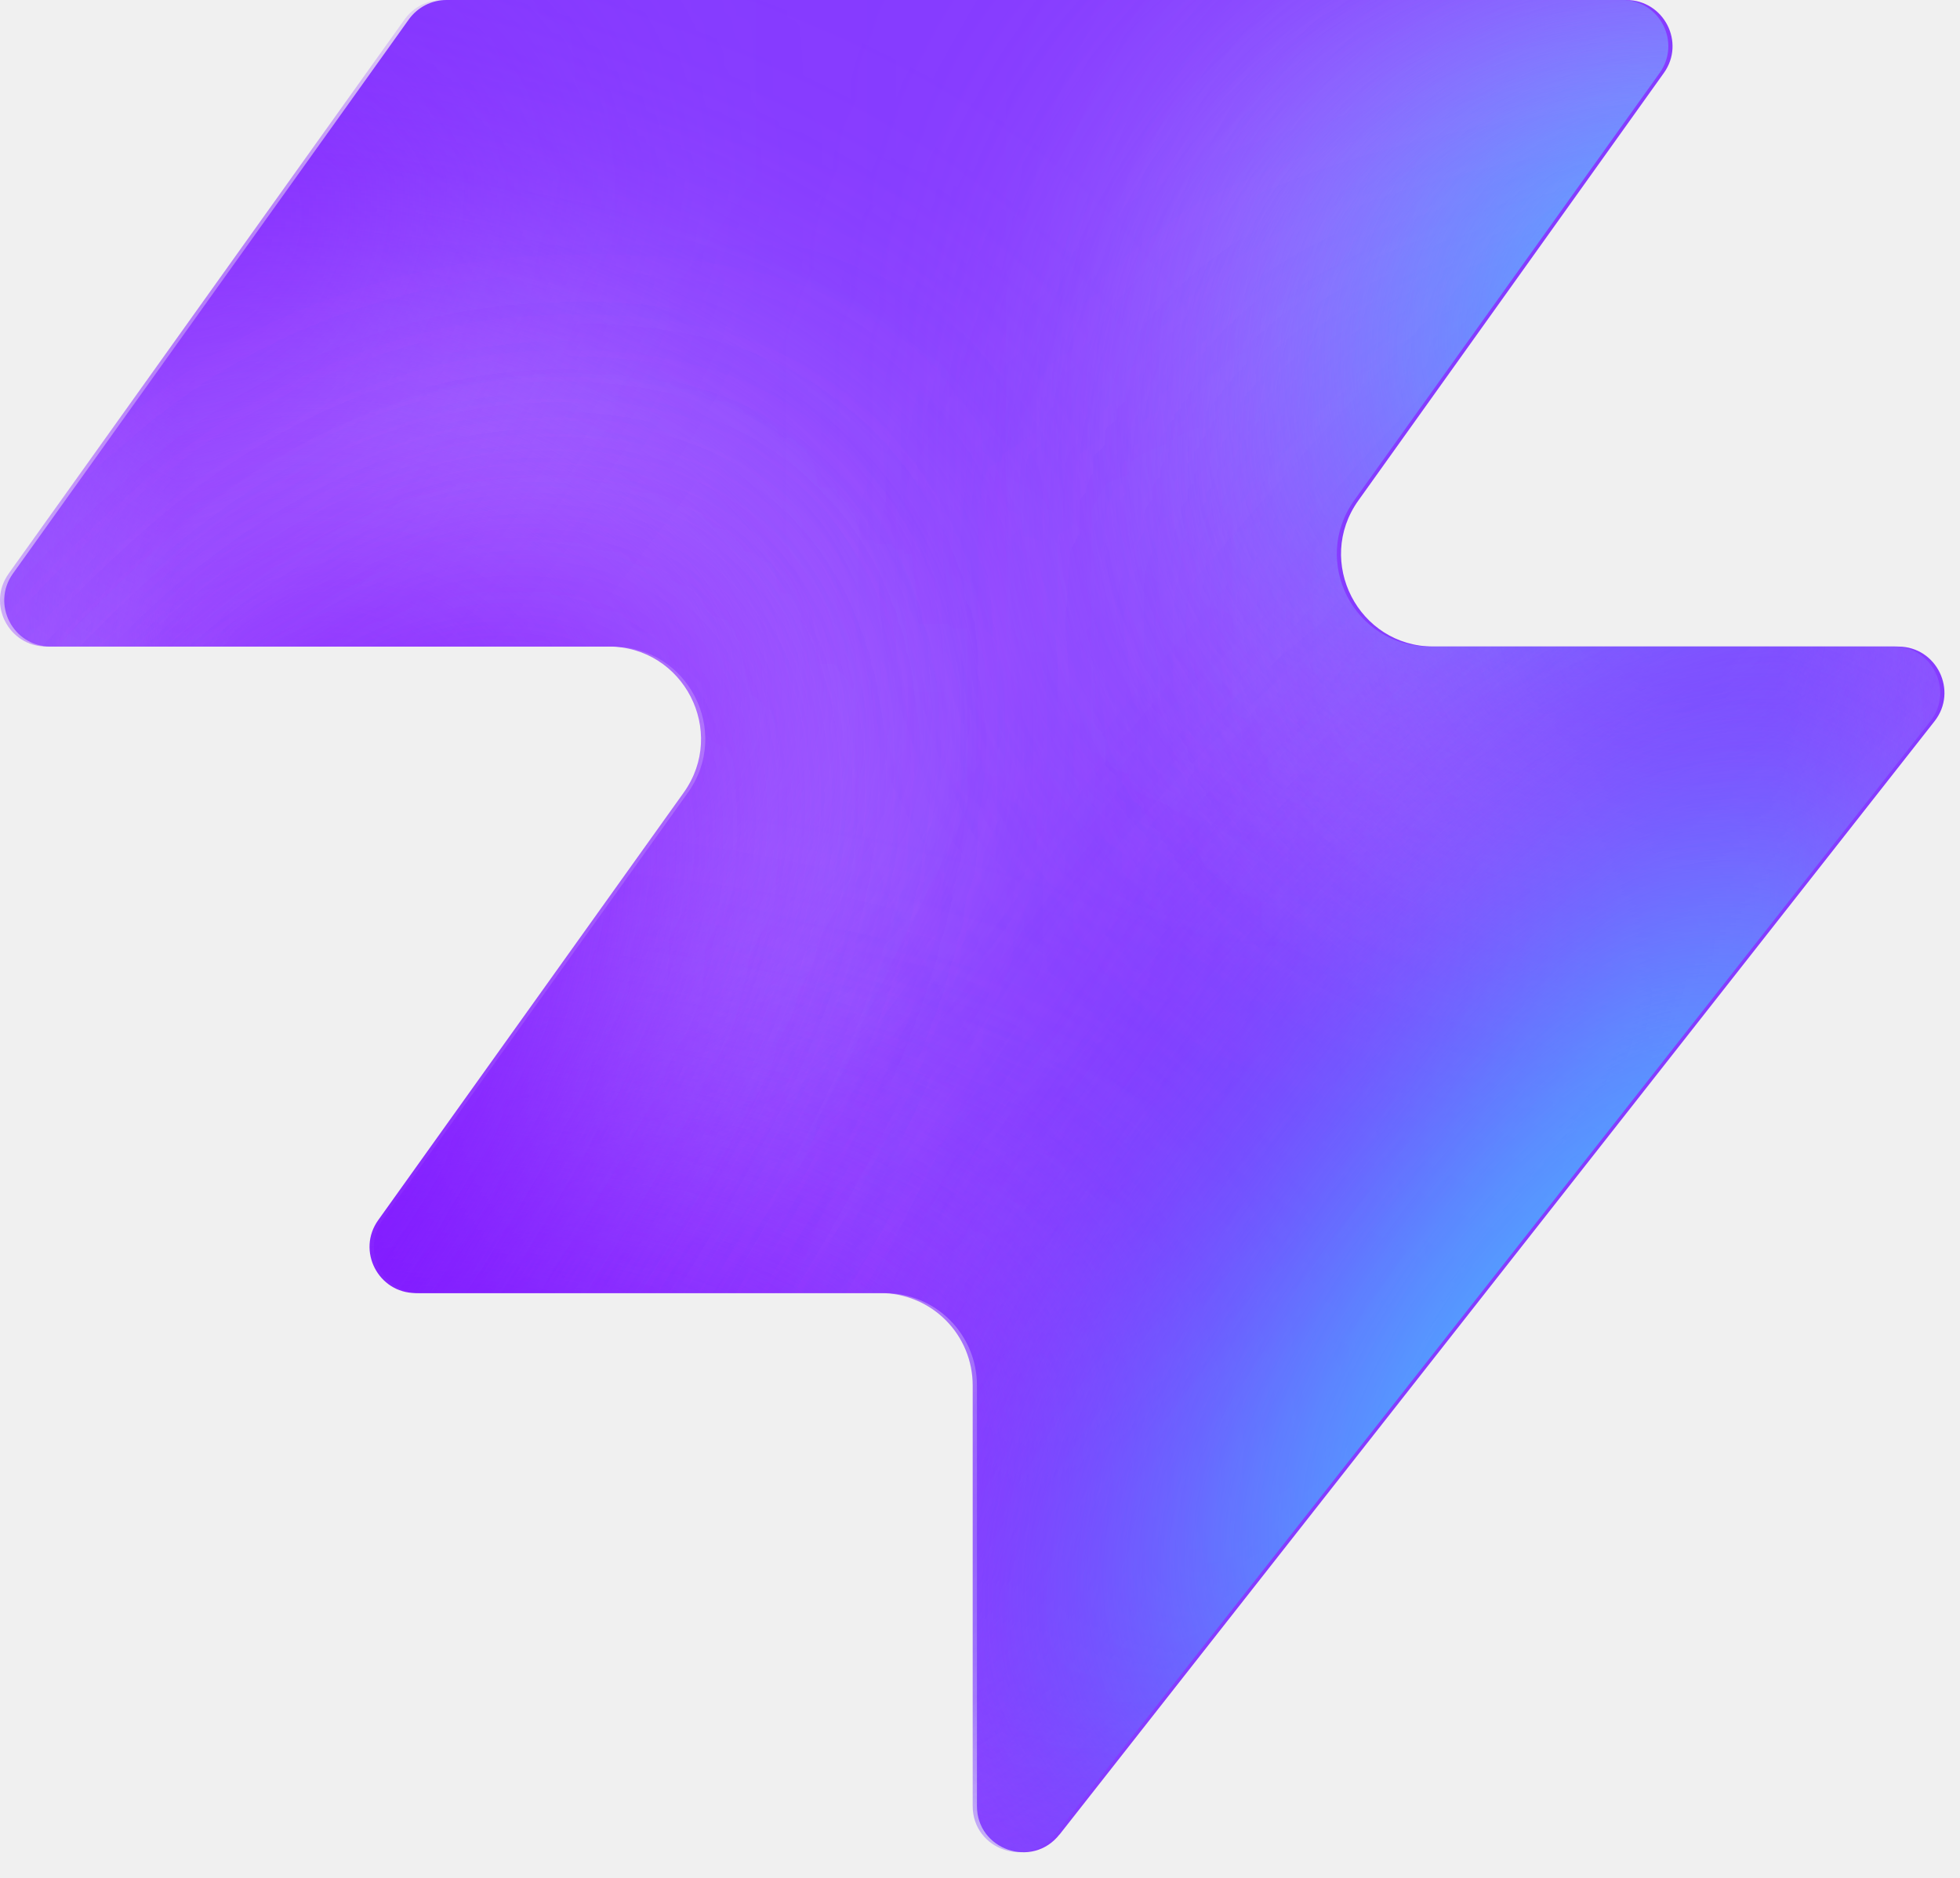
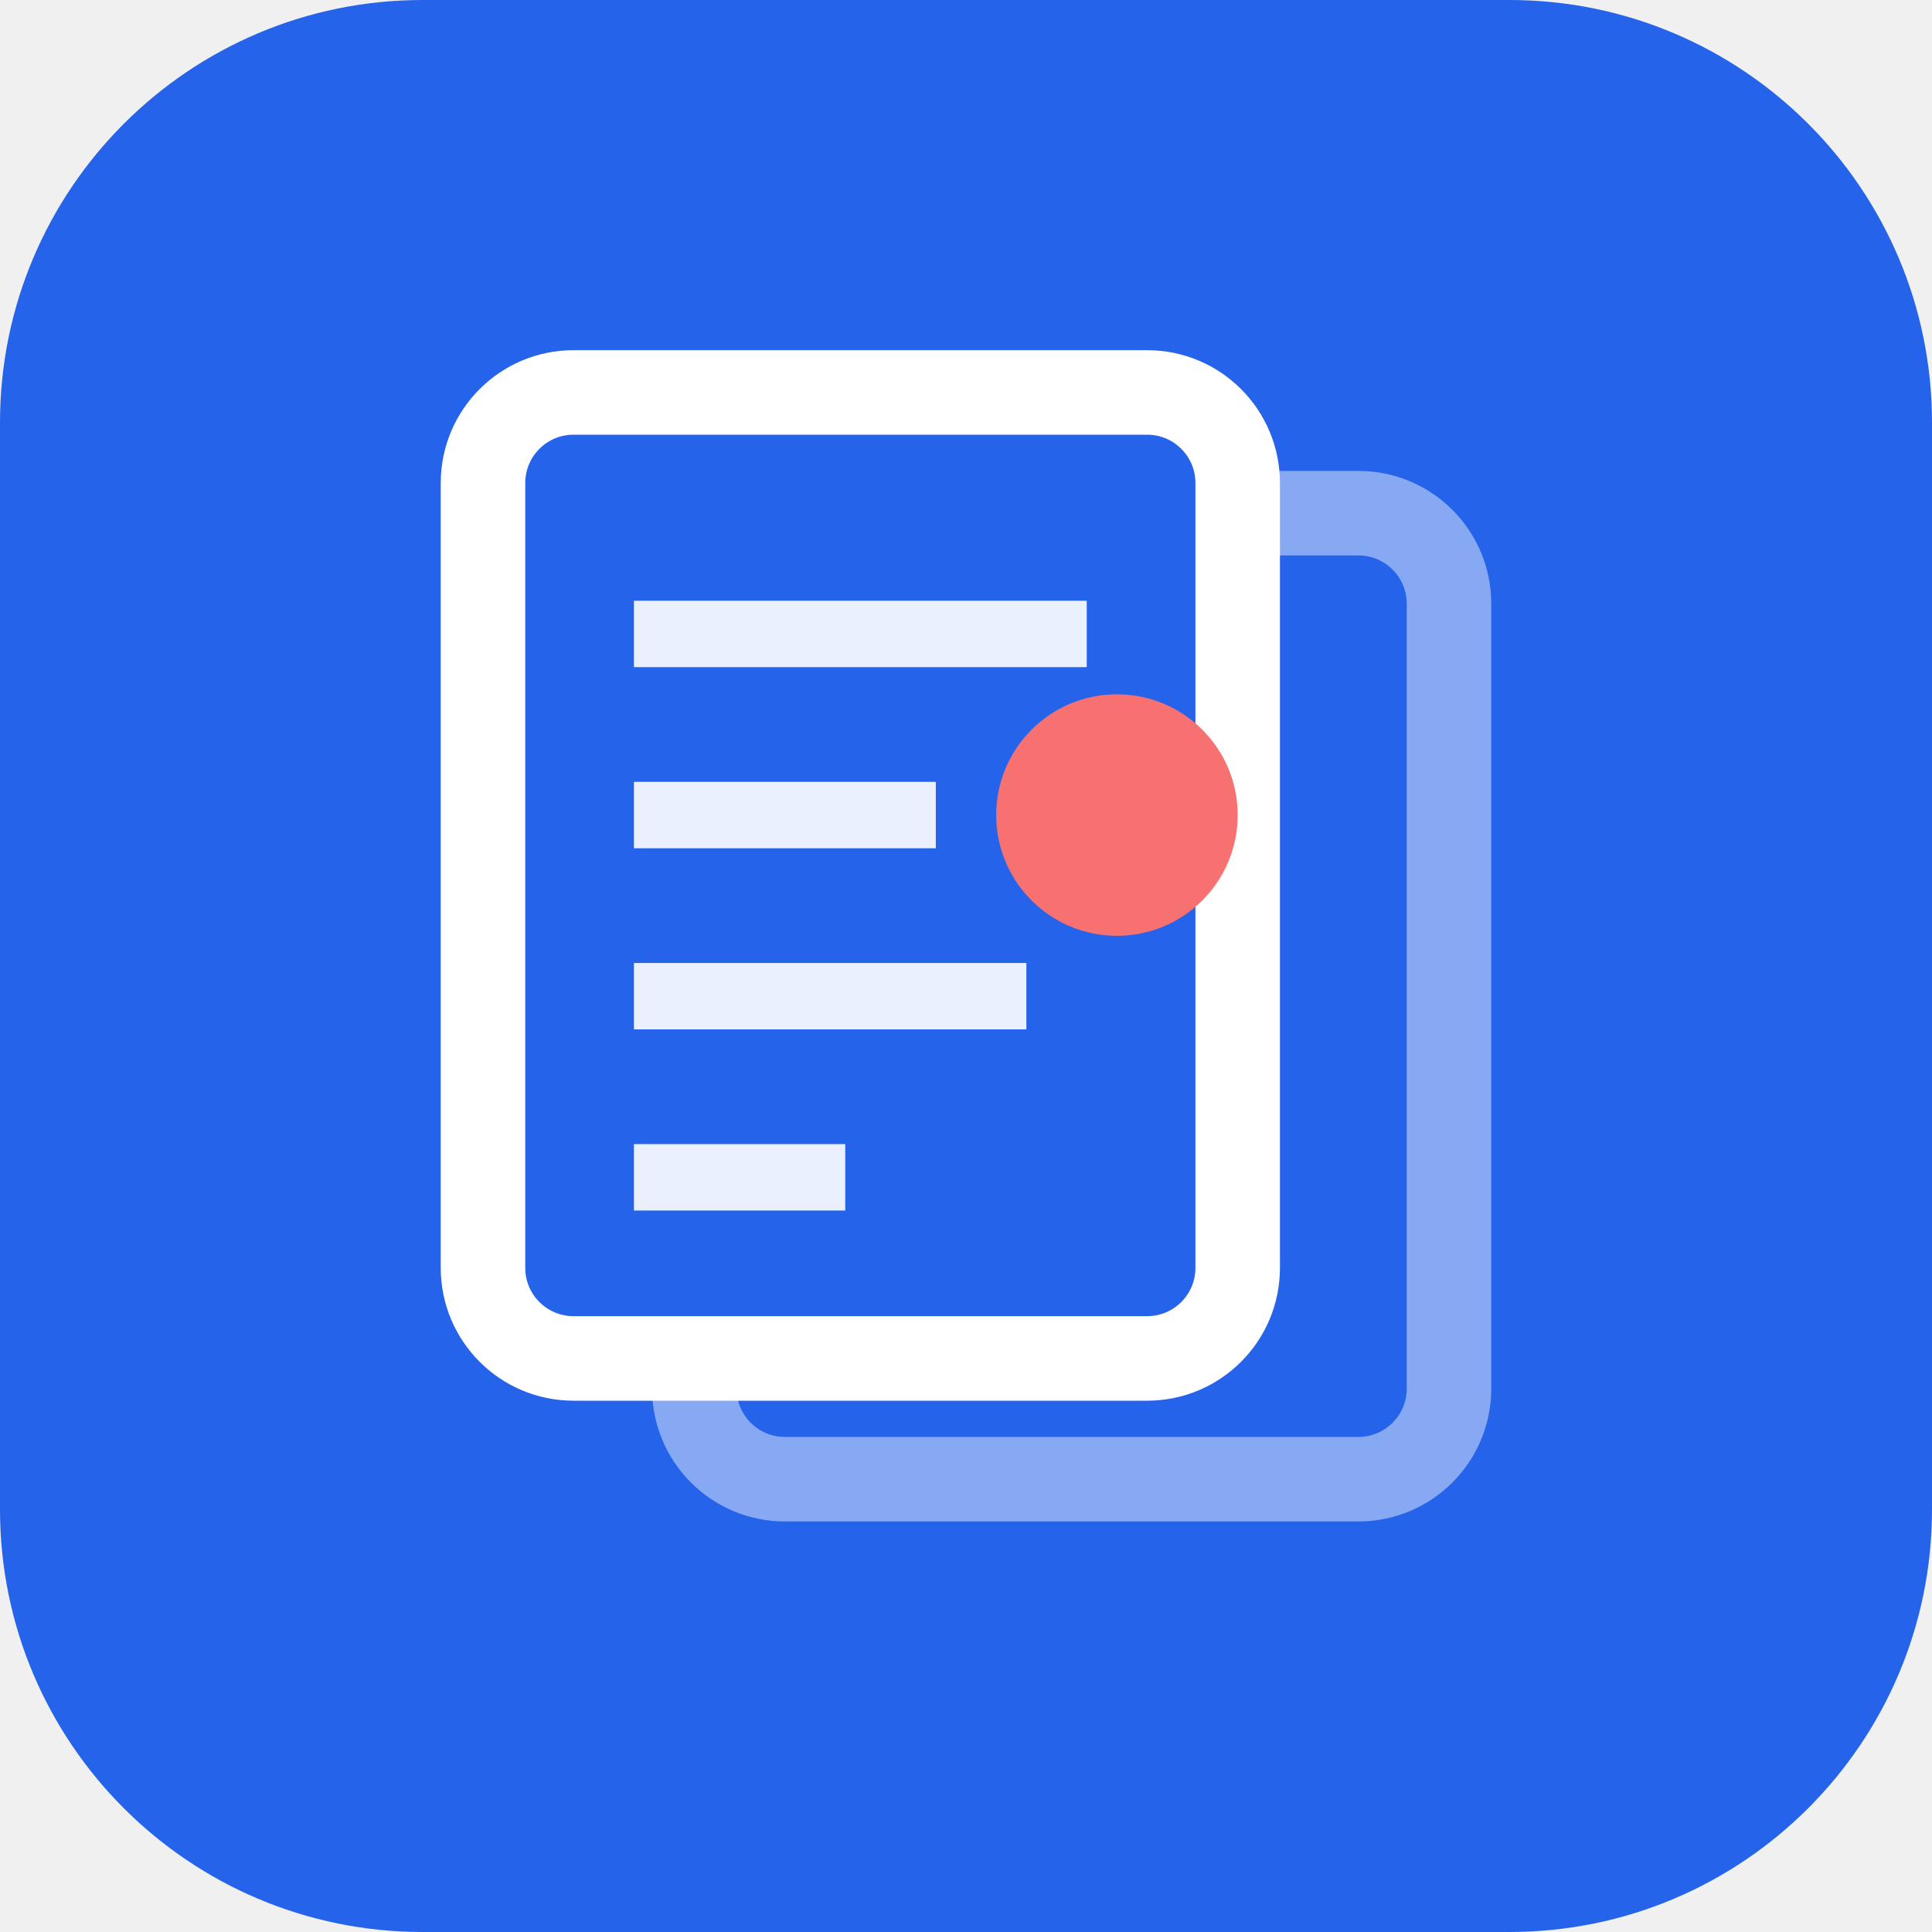
- <svg xmlns="http://www.w3.org/2000/svg" width="48" height="46" fill="none" viewBox="0 0 48 46">
-   <path fill="#863bff" d="M25.946 44.938c-.664.845-2.021.375-2.021-.698V33.937a2.26 2.26 0 0 0-2.262-2.262H10.287c-.92 0-1.456-1.04-.92-1.788l7.48-10.471c1.07-1.497 0-3.578-1.842-3.578H1.237c-.92 0-1.456-1.04-.92-1.788L10.013.474c.214-.297.556-.474.92-.474h28.894c.92 0 1.456 1.04.92 1.788l-7.48 10.471c-1.07 1.498 0 3.579 1.842 3.579h11.377c.943 0 1.473 1.088.89 1.83L25.947 44.94z" style="fill:#863bff;fill:color(display-p3 .525 .23 1);fill-opacity:1" />
-   <mask id="a" width="48" height="46" x="0" y="0" maskUnits="userSpaceOnUse" style="mask-type:alpha">
-     <path fill="#000" d="M25.842 44.938c-.664.844-2.021.375-2.021-.698V33.937a2.26 2.26 0 0 0-2.262-2.262H10.183c-.92 0-1.456-1.04-.92-1.788l7.48-10.471c1.07-1.498 0-3.579-1.842-3.579H1.133c-.92 0-1.456-1.04-.92-1.787L9.91.473c.214-.297.556-.474.92-.474h28.894c.92 0 1.456 1.04.92 1.788l-7.48 10.471c-1.07 1.498 0 3.578 1.842 3.578h11.377c.943 0 1.473 1.088.89 1.832L25.843 44.94z" style="fill:#000;fill-opacity:1" />
-   </mask>
-   <g mask="url(#a)">
-     <g filter="url(#b)">
-       <ellipse cx="5.508" cy="14.704" fill="#ede6ff" rx="5.508" ry="14.704" style="fill:#ede6ff;fill:color(display-p3 .927 .903 1);fill-opacity:1" transform="matrix(.00324 1 1 -.00324 -4.47 31.516)" />
-     </g>
-     <g filter="url(#c)">
-       <ellipse cx="10.399" cy="29.851" fill="#ede6ff" rx="10.399" ry="29.851" style="fill:#ede6ff;fill:color(display-p3 .927 .903 1);fill-opacity:1" transform="matrix(.00324 1 1 -.00324 -39.328 7.883)" />
-     </g>
-     <g filter="url(#d)">
-       <ellipse cx="5.508" cy="30.487" fill="#7e14ff" rx="5.508" ry="30.487" style="fill:#7e14ff;fill:color(display-p3 .492 .077 1);fill-opacity:1" transform="rotate(89.814 -25.913 -14.639)scale(1 -1)" />
-     </g>
-     <g filter="url(#e)">
-       <ellipse cx="5.508" cy="30.599" fill="#7e14ff" rx="5.508" ry="30.599" style="fill:#7e14ff;fill:color(display-p3 .492 .077 1);fill-opacity:1" transform="rotate(89.814 -32.644 -3.334)scale(1 -1)" />
-     </g>
-     <g filter="url(#f)">
-       <ellipse cx="5.508" cy="30.599" fill="#7e14ff" rx="5.508" ry="30.599" style="fill:#7e14ff;fill:color(display-p3 .492 .077 1);fill-opacity:1" transform="matrix(.00324 1 1 -.00324 -34.34 30.47)" />
-     </g>
-     <g filter="url(#g)">
-       <ellipse cx="14.072" cy="22.078" fill="#ede6ff" rx="14.072" ry="22.078" style="fill:#ede6ff;fill:color(display-p3 .927 .903 1);fill-opacity:1" transform="rotate(93.35 24.506 48.493)scale(-1 1)" />
-     </g>
-     <g filter="url(#h)">
-       <ellipse cx="3.47" cy="21.501" fill="#7e14ff" rx="3.47" ry="21.501" style="fill:#7e14ff;fill:color(display-p3 .492 .077 1);fill-opacity:1" transform="rotate(89.009 28.708 47.59)scale(-1 1)" />
-     </g>
-     <g filter="url(#i)">
-       <ellipse cx="3.47" cy="21.501" fill="#7e14ff" rx="3.47" ry="21.501" style="fill:#7e14ff;fill:color(display-p3 .492 .077 1);fill-opacity:1" transform="rotate(89.009 28.708 47.59)scale(-1 1)" />
-     </g>
-     <g filter="url(#j)">
-       <ellipse cx=".387" cy="8.972" fill="#7e14ff" rx="4.407" ry="29.108" style="fill:#7e14ff;fill:color(display-p3 .492 .077 1);fill-opacity:1" transform="rotate(39.51 .387 8.972)" />
-     </g>
-     <g filter="url(#k)">
-       <ellipse cx="47.523" cy="-6.092" fill="#7e14ff" rx="4.407" ry="29.108" style="fill:#7e14ff;fill:color(display-p3 .492 .077 1);fill-opacity:1" transform="rotate(37.892 47.523 -6.092)" />
-     </g>
-     <g filter="url(#l)">
-       <ellipse cx="41.412" cy="6.333" fill="#47bfff" rx="5.971" ry="9.665" style="fill:#47bfff;fill:color(display-p3 .28 .748 1);fill-opacity:1" transform="rotate(37.892 41.412 6.333)" />
-     </g>
-     <g filter="url(#m)">
-       <ellipse cx="-1.879" cy="38.332" fill="#7e14ff" rx="4.407" ry="29.108" style="fill:#7e14ff;fill:color(display-p3 .492 .077 1);fill-opacity:1" transform="rotate(37.892 -1.88 38.332)" />
-     </g>
-     <g filter="url(#n)">
-       <ellipse cx="-1.879" cy="38.332" fill="#7e14ff" rx="4.407" ry="29.108" style="fill:#7e14ff;fill:color(display-p3 .492 .077 1);fill-opacity:1" transform="rotate(37.892 -1.88 38.332)" />
-     </g>
-     <g filter="url(#o)">
-       <ellipse cx="35.651" cy="29.907" fill="#7e14ff" rx="4.407" ry="29.108" style="fill:#7e14ff;fill:color(display-p3 .492 .077 1);fill-opacity:1" transform="rotate(37.892 35.651 29.907)" />
-     </g>
-     <g filter="url(#p)">
-       <ellipse cx="38.418" cy="32.4" fill="#47bfff" rx="5.971" ry="15.297" style="fill:#47bfff;fill:color(display-p3 .28 .748 1);fill-opacity:1" transform="rotate(37.892 38.418 32.4)" />
-     </g>
-   </g>
-   <defs>
-     <filter id="b" width="60.045" height="41.654" x="-19.77" y="16.149" color-interpolation-filters="sRGB" filterUnits="userSpaceOnUse">
-       <feFlood flood-opacity="0" result="BackgroundImageFix" />
-       <feBlend in="SourceGraphic" in2="BackgroundImageFix" result="shape" />
-       <feGaussianBlur result="effect1_foregroundBlur_2002_17158" stdDeviation="7.659" />
-     </filter>
-     <filter id="c" width="90.34" height="51.437" x="-54.613" y="-7.533" color-interpolation-filters="sRGB" filterUnits="userSpaceOnUse">
-       <feFlood flood-opacity="0" result="BackgroundImageFix" />
-       <feBlend in="SourceGraphic" in2="BackgroundImageFix" result="shape" />
-       <feGaussianBlur result="effect1_foregroundBlur_2002_17158" stdDeviation="7.659" />
-     </filter>
-     <filter id="d" width="79.355" height="29.4" x="-49.64" y="2.03" color-interpolation-filters="sRGB" filterUnits="userSpaceOnUse">
-       <feFlood flood-opacity="0" result="BackgroundImageFix" />
-       <feBlend in="SourceGraphic" in2="BackgroundImageFix" result="shape" />
-       <feGaussianBlur result="effect1_foregroundBlur_2002_17158" stdDeviation="4.596" />
-     </filter>
-     <filter id="e" width="79.579" height="29.4" x="-45.045" y="20.029" color-interpolation-filters="sRGB" filterUnits="userSpaceOnUse">
-       <feFlood flood-opacity="0" result="BackgroundImageFix" />
-       <feBlend in="SourceGraphic" in2="BackgroundImageFix" result="shape" />
-       <feGaussianBlur result="effect1_foregroundBlur_2002_17158" stdDeviation="4.596" />
-     </filter>
-     <filter id="f" width="79.579" height="29.4" x="-43.513" y="21.178" color-interpolation-filters="sRGB" filterUnits="userSpaceOnUse">
-       <feFlood flood-opacity="0" result="BackgroundImageFix" />
-       <feBlend in="SourceGraphic" in2="BackgroundImageFix" result="shape" />
-       <feGaussianBlur result="effect1_foregroundBlur_2002_17158" stdDeviation="4.596" />
-     </filter>
-     <filter id="g" width="74.749" height="58.852" x="15.756" y="-17.901" color-interpolation-filters="sRGB" filterUnits="userSpaceOnUse">
-       <feFlood flood-opacity="0" result="BackgroundImageFix" />
-       <feBlend in="SourceGraphic" in2="BackgroundImageFix" result="shape" />
-       <feGaussianBlur result="effect1_foregroundBlur_2002_17158" stdDeviation="7.659" />
-     </filter>
-     <filter id="h" width="61.377" height="25.362" x="23.548" y="2.284" color-interpolation-filters="sRGB" filterUnits="userSpaceOnUse">
-       <feFlood flood-opacity="0" result="BackgroundImageFix" />
-       <feBlend in="SourceGraphic" in2="BackgroundImageFix" result="shape" />
-       <feGaussianBlur result="effect1_foregroundBlur_2002_17158" stdDeviation="4.596" />
-     </filter>
-     <filter id="i" width="61.377" height="25.362" x="23.548" y="2.284" color-interpolation-filters="sRGB" filterUnits="userSpaceOnUse">
-       <feFlood flood-opacity="0" result="BackgroundImageFix" />
-       <feBlend in="SourceGraphic" in2="BackgroundImageFix" result="shape" />
-       <feGaussianBlur result="effect1_foregroundBlur_2002_17158" stdDeviation="4.596" />
-     </filter>
-     <filter id="j" width="56.045" height="63.649" x="-27.636" y="-22.853" color-interpolation-filters="sRGB" filterUnits="userSpaceOnUse">
-       <feFlood flood-opacity="0" result="BackgroundImageFix" />
-       <feBlend in="SourceGraphic" in2="BackgroundImageFix" result="shape" />
-       <feGaussianBlur result="effect1_foregroundBlur_2002_17158" stdDeviation="4.596" />
-     </filter>
-     <filter id="k" width="54.814" height="64.646" x="20.116" y="-38.415" color-interpolation-filters="sRGB" filterUnits="userSpaceOnUse">
-       <feFlood flood-opacity="0" result="BackgroundImageFix" />
-       <feBlend in="SourceGraphic" in2="BackgroundImageFix" result="shape" />
-       <feGaussianBlur result="effect1_foregroundBlur_2002_17158" stdDeviation="4.596" />
-     </filter>
-     <filter id="l" width="33.541" height="35.313" x="24.641" y="-11.323" color-interpolation-filters="sRGB" filterUnits="userSpaceOnUse">
-       <feFlood flood-opacity="0" result="BackgroundImageFix" />
-       <feBlend in="SourceGraphic" in2="BackgroundImageFix" result="shape" />
-       <feGaussianBlur result="effect1_foregroundBlur_2002_17158" stdDeviation="4.596" />
-     </filter>
-     <filter id="m" width="54.814" height="64.646" x="-29.286" y="6.009" color-interpolation-filters="sRGB" filterUnits="userSpaceOnUse">
-       <feFlood flood-opacity="0" result="BackgroundImageFix" />
-       <feBlend in="SourceGraphic" in2="BackgroundImageFix" result="shape" />
-       <feGaussianBlur result="effect1_foregroundBlur_2002_17158" stdDeviation="4.596" />
-     </filter>
-     <filter id="n" width="54.814" height="64.646" x="-29.286" y="6.009" color-interpolation-filters="sRGB" filterUnits="userSpaceOnUse">
-       <feFlood flood-opacity="0" result="BackgroundImageFix" />
-       <feBlend in="SourceGraphic" in2="BackgroundImageFix" result="shape" />
-       <feGaussianBlur result="effect1_foregroundBlur_2002_17158" stdDeviation="4.596" />
-     </filter>
-     <filter id="o" width="54.814" height="64.646" x="8.244" y="-2.416" color-interpolation-filters="sRGB" filterUnits="userSpaceOnUse">
-       <feFlood flood-opacity="0" result="BackgroundImageFix" />
-       <feBlend in="SourceGraphic" in2="BackgroundImageFix" result="shape" />
-       <feGaussianBlur result="effect1_foregroundBlur_2002_17158" stdDeviation="4.596" />
-     </filter>
-     <filter id="p" width="39.409" height="43.623" x="18.713" y="10.588" color-interpolation-filters="sRGB" filterUnits="userSpaceOnUse">
-       <feFlood flood-opacity="0" result="BackgroundImageFix" />
-       <feBlend in="SourceGraphic" in2="BackgroundImageFix" result="shape" />
-       <feGaussianBlur result="effect1_foregroundBlur_2002_17158" stdDeviation="4.596" />
-     </filter>
-   </defs>
+ <svg xmlns="http://www.w3.org/2000/svg" width="32" height="32" viewBox="0 0 32 32" fill="none">
+   <rect width="32" height="32" rx="7" fill="#2563EB" />
+   <rect x="11.5" y="8.5" width="12.5" height="16" rx="1.5" stroke="#ffffff" stroke-width="1.4" fill="none" opacity="0.45" />
+   <rect x="8" y="6.5" width="12.5" height="16" rx="1.5" stroke="#ffffff" stroke-width="1.4" fill="#2563EB" />
+   <line x1="10.5" y1="10.5" x2="18" y2="10.5" stroke="#ffffff" stroke-width="1.1" opacity="0.9" />
+   <line x1="10.5" y1="13.5" x2="15.5" y2="13.5" stroke="#ffffff" stroke-width="1.1" opacity="0.9" />
+   <line x1="10.5" y1="16.5" x2="17" y2="16.5" stroke="#ffffff" stroke-width="1.1" opacity="0.9" />
+   <line x1="10.5" y1="19.5" x2="14" y2="19.5" stroke="#ffffff" stroke-width="1.1" opacity="0.9" />
+   <circle cx="18.5" cy="13.5" r="2" fill="#F87171" />
</svg>
